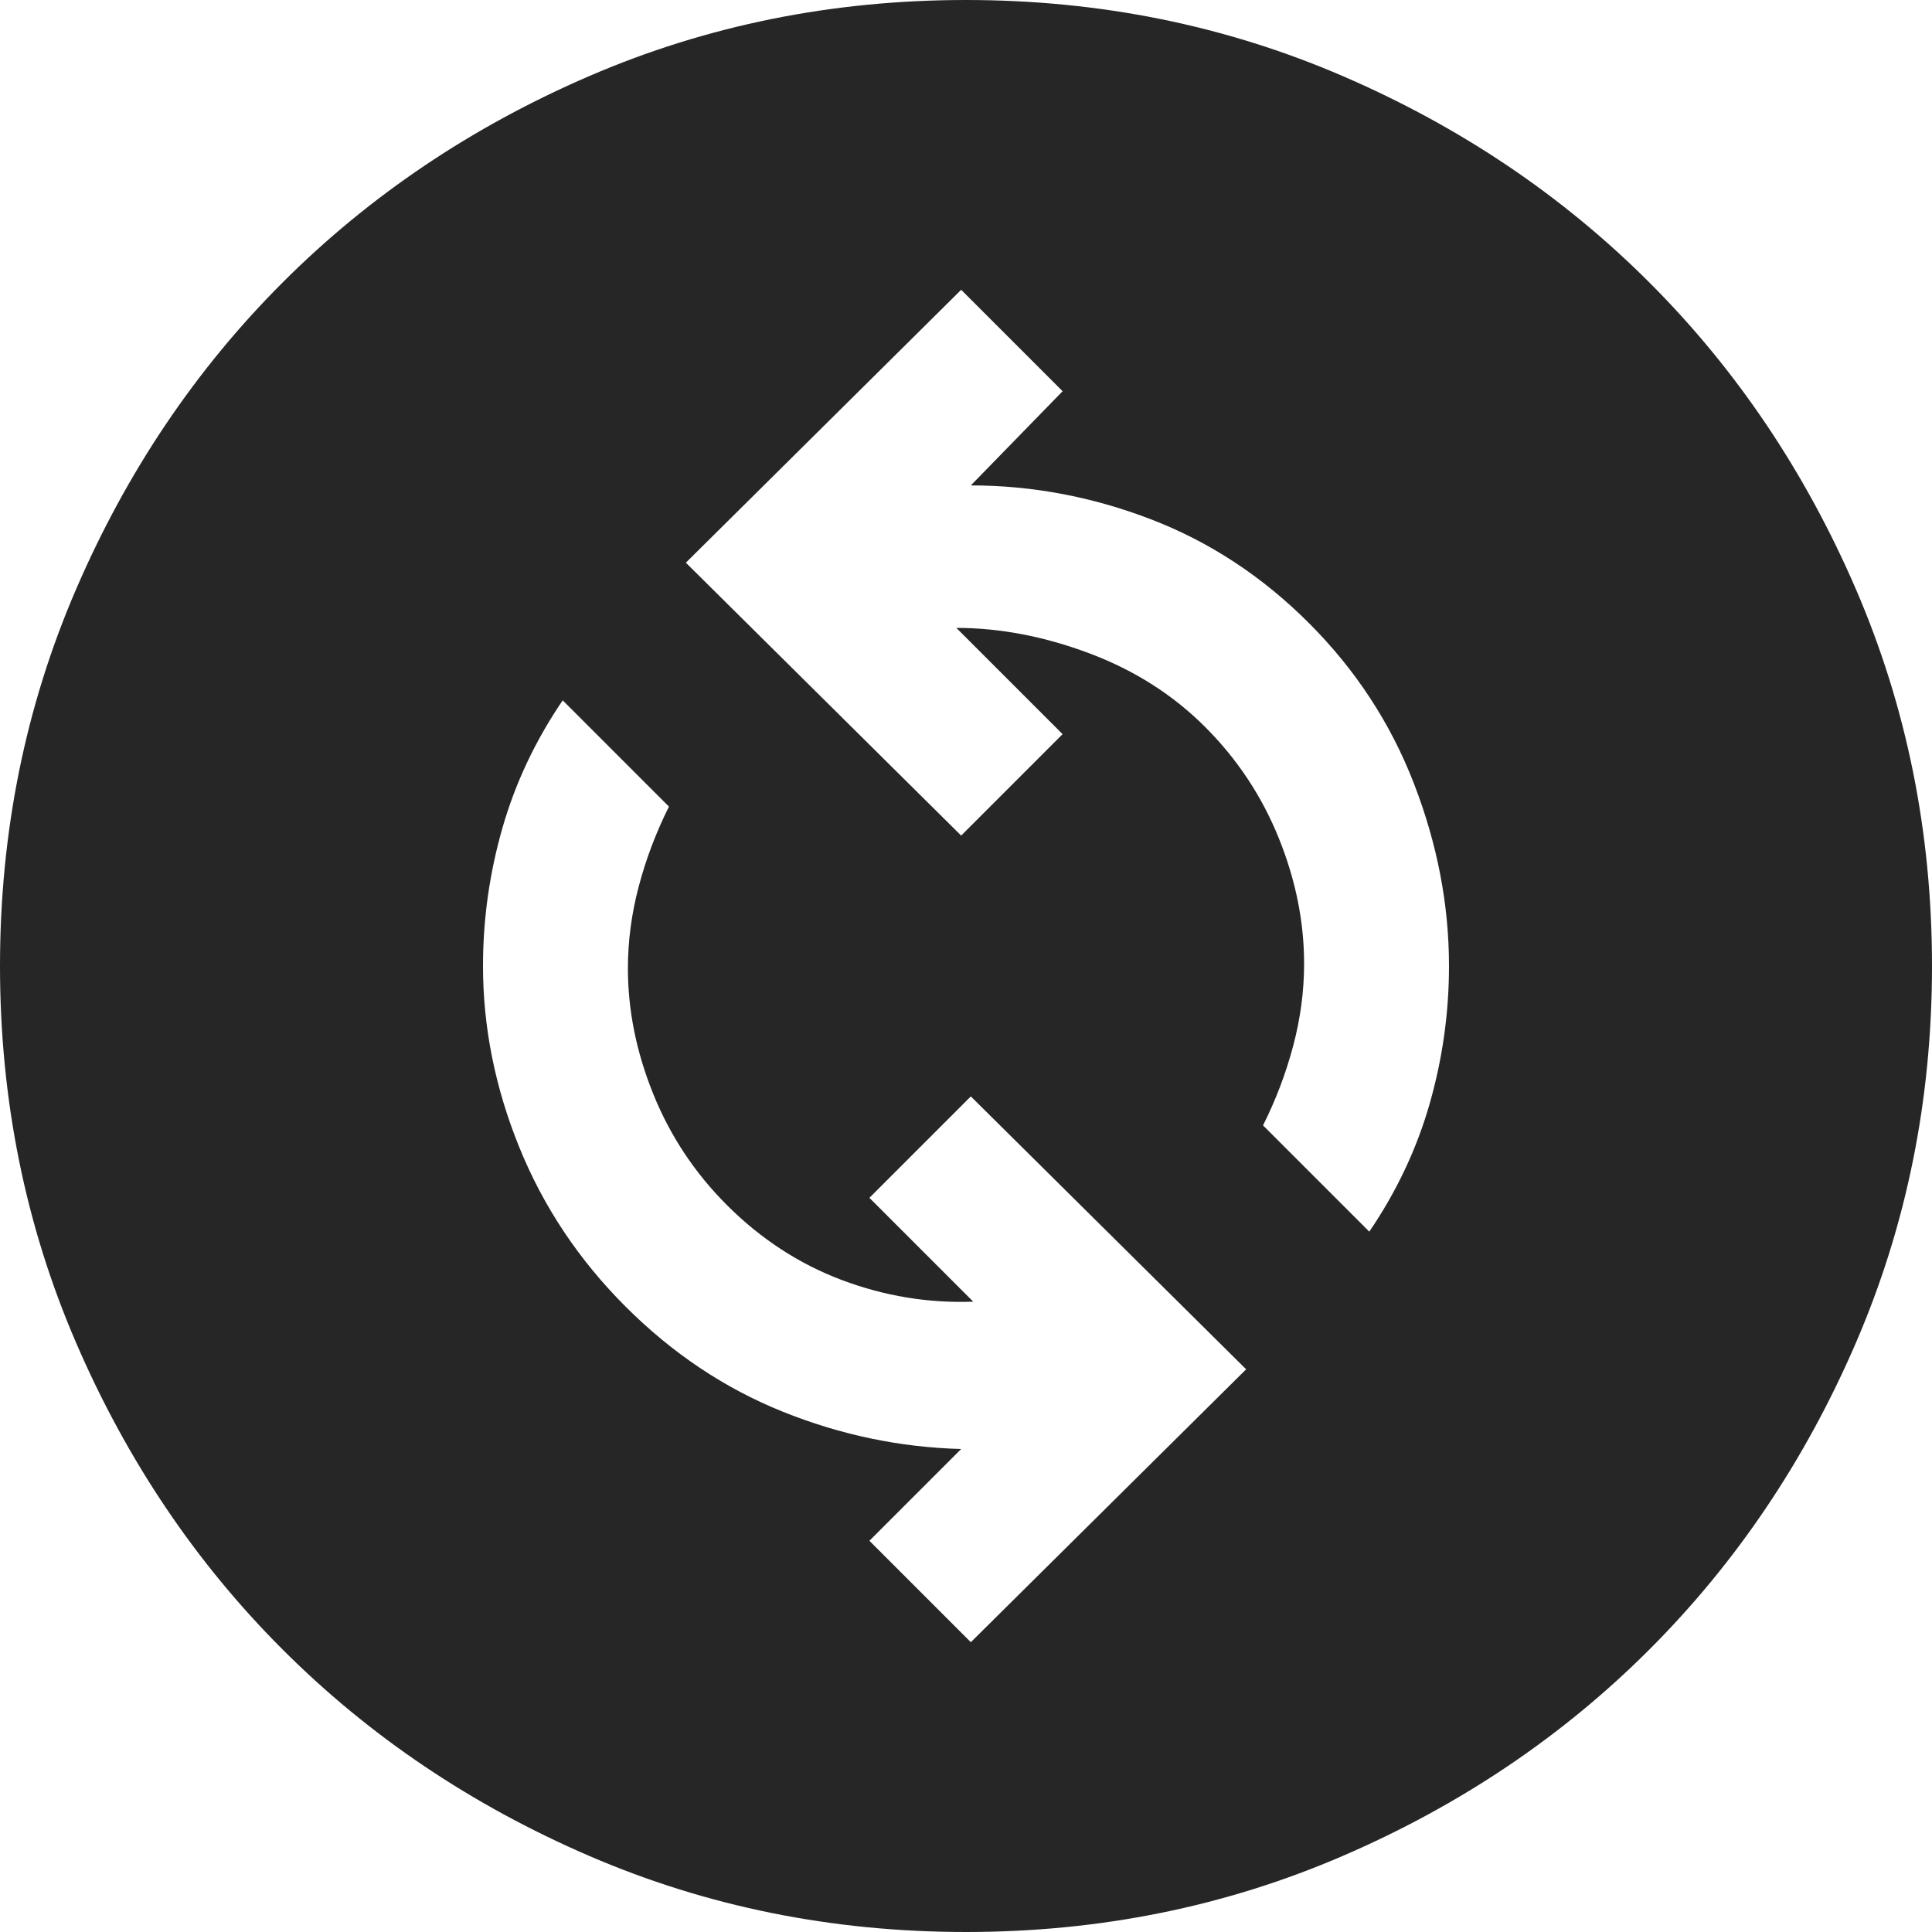
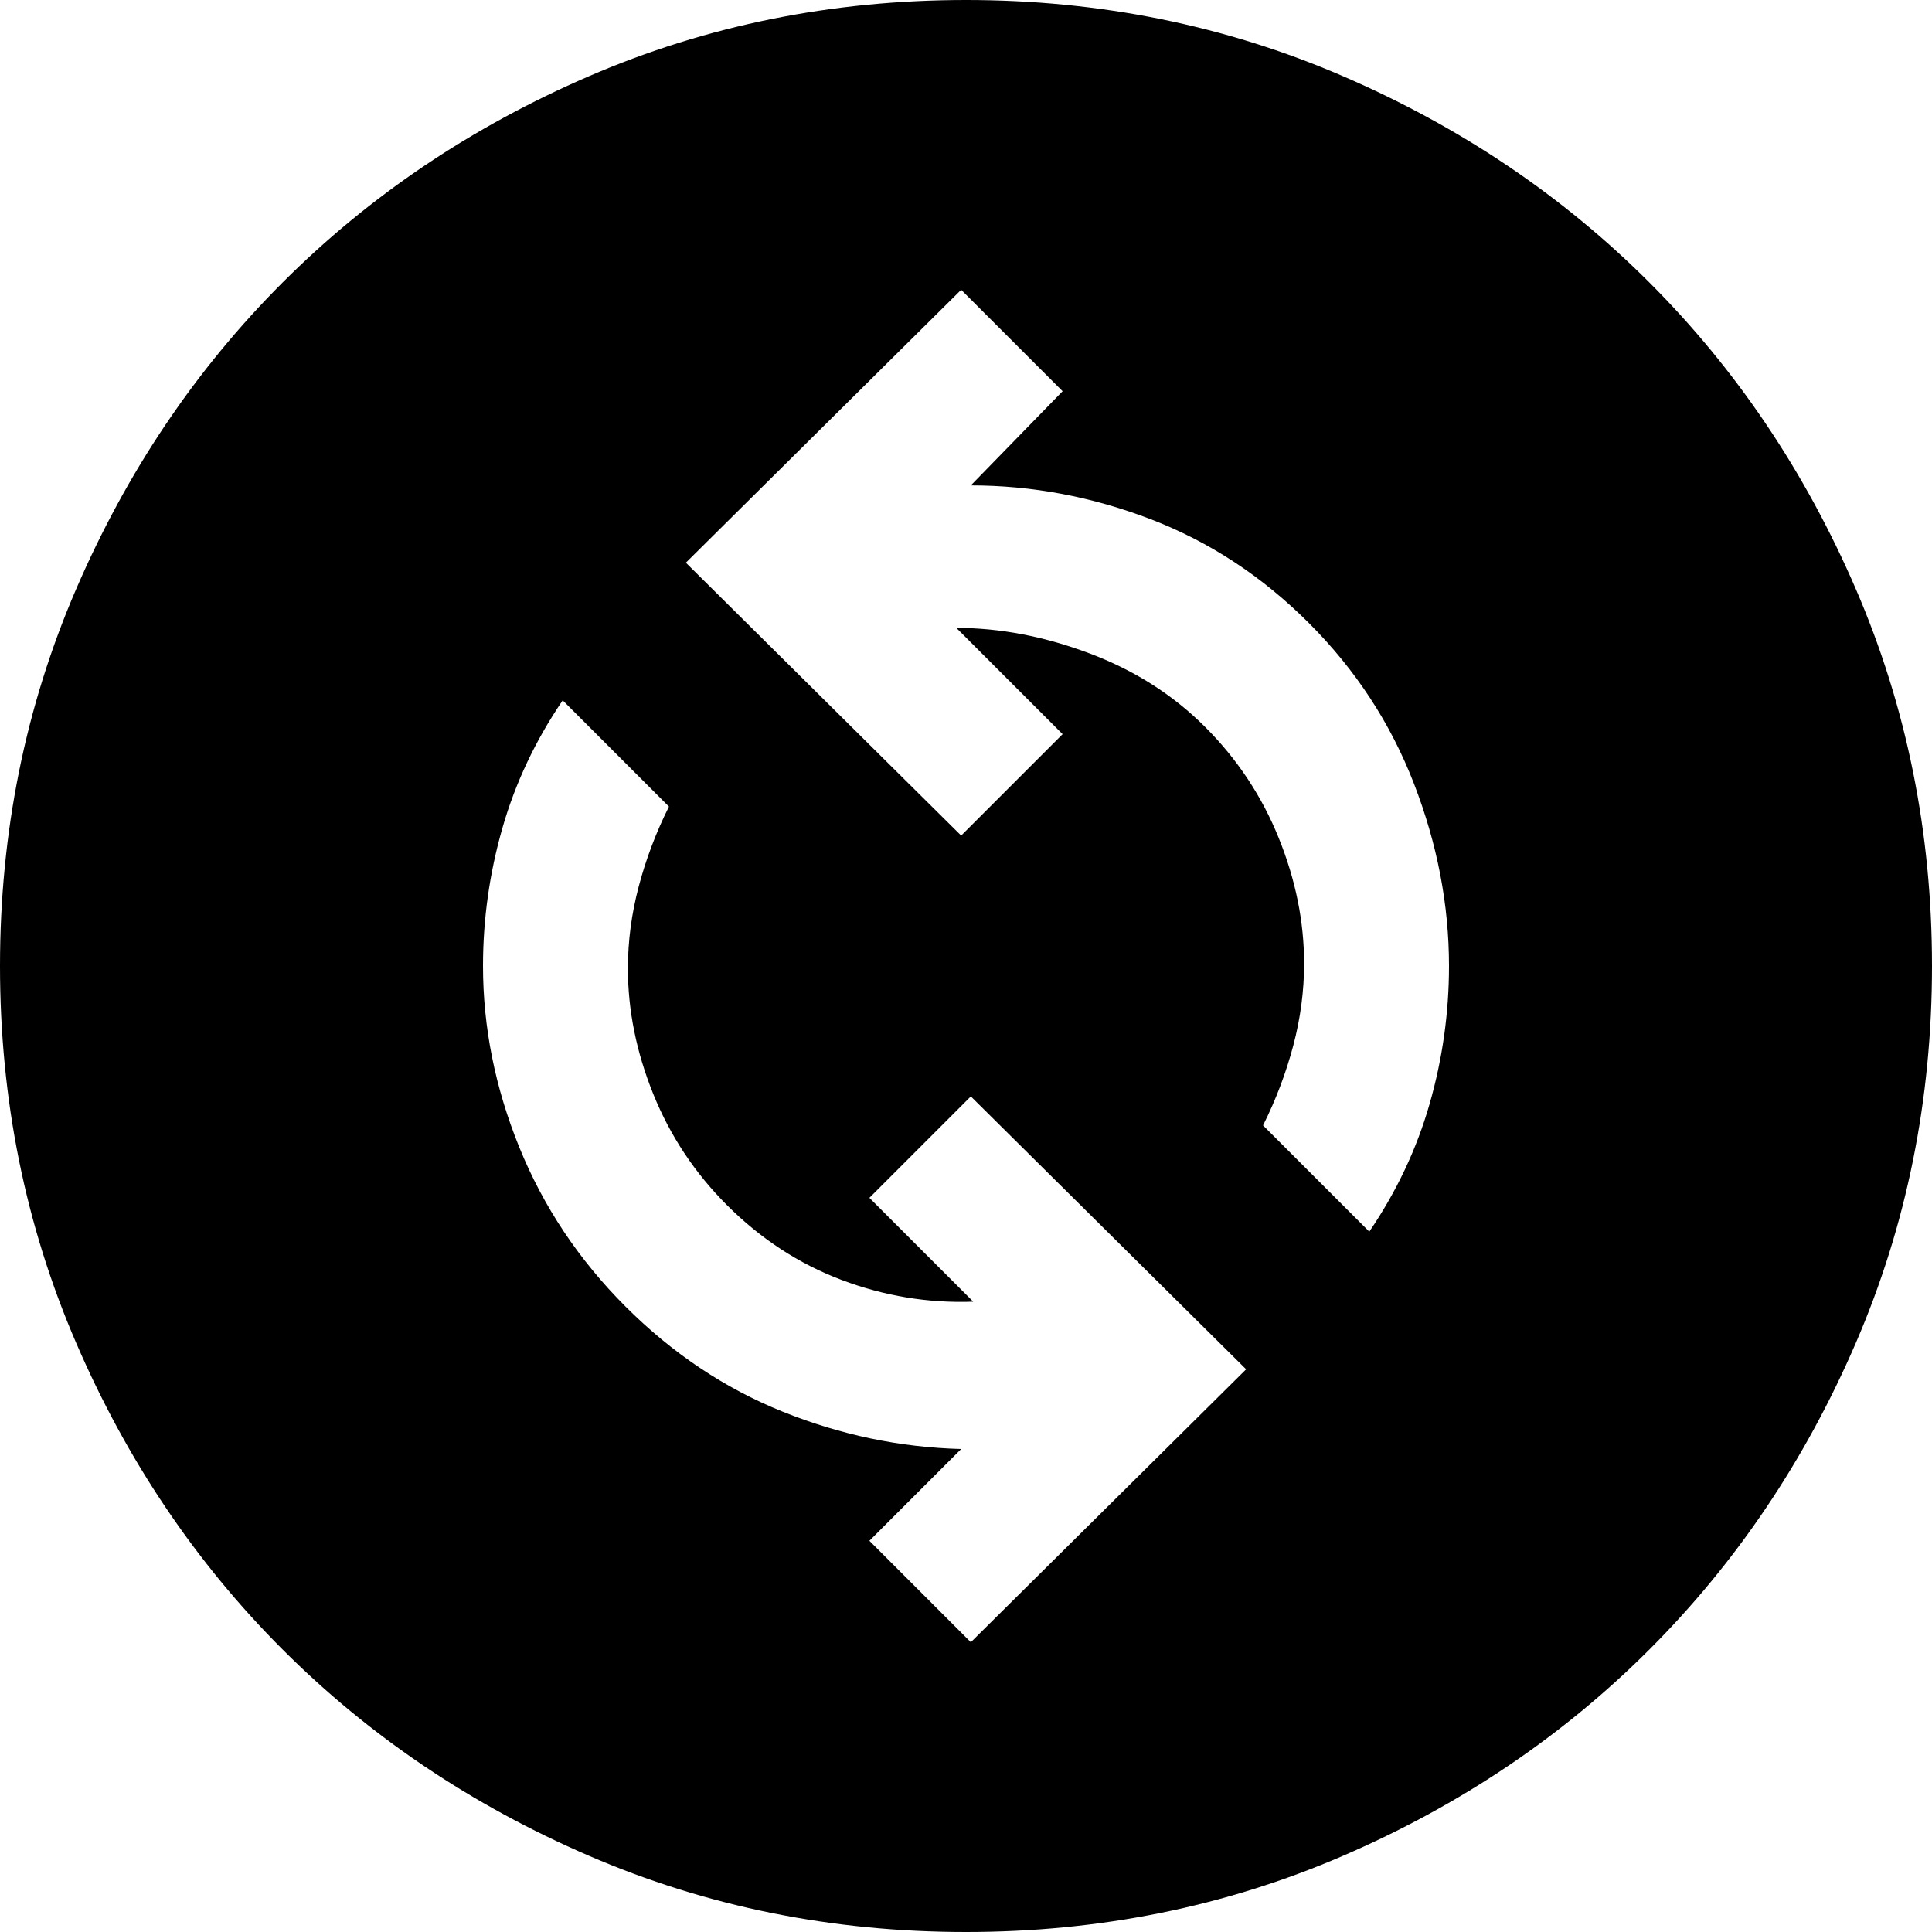
- <svg viewBox="80 -880 800 800" width="24px" height="24px" fill="#262626" aria-label="change circle fill">
+ <svg viewBox="80 -880 800 800" width="24px" height="24px" fill="currentColor" aria-label="change circle fill">
  <path d="m482-200 114-113-114-113-42 42 43 43q-28 1-54.5-9T381-381q-20-20-30.5-46T340-479q0-17 4.5-34t12.5-33l-44-44q-17 25-25 53t-8 57q0 38 15 75t44 66q29 29 65 43.5t74 15.5l-38 38 42 42Zm165-170q17-25 25-53t8-57q0-38-14.5-75.5T622-622q-29-29-65.5-43T482-679l38-39-42-42-114 113 114 113 42-42-44-44q27 0 55 10.5t48 30.5q20 20 30.5 46t10.5 52q0 17-4.5 34T603-414l44 44ZM480-80q-83 0-156-31.5T197-197q-54-54-85.5-127T80-480q0-83 31.5-156T197-763q54-54 127-85.5T480-880q83 0 156 31.5T763-763q54 54 85.5 127T880-480q0 83-31.5 156T763-197q-54 54-127 85.5T480-80Z">
  </path>
</svg>
